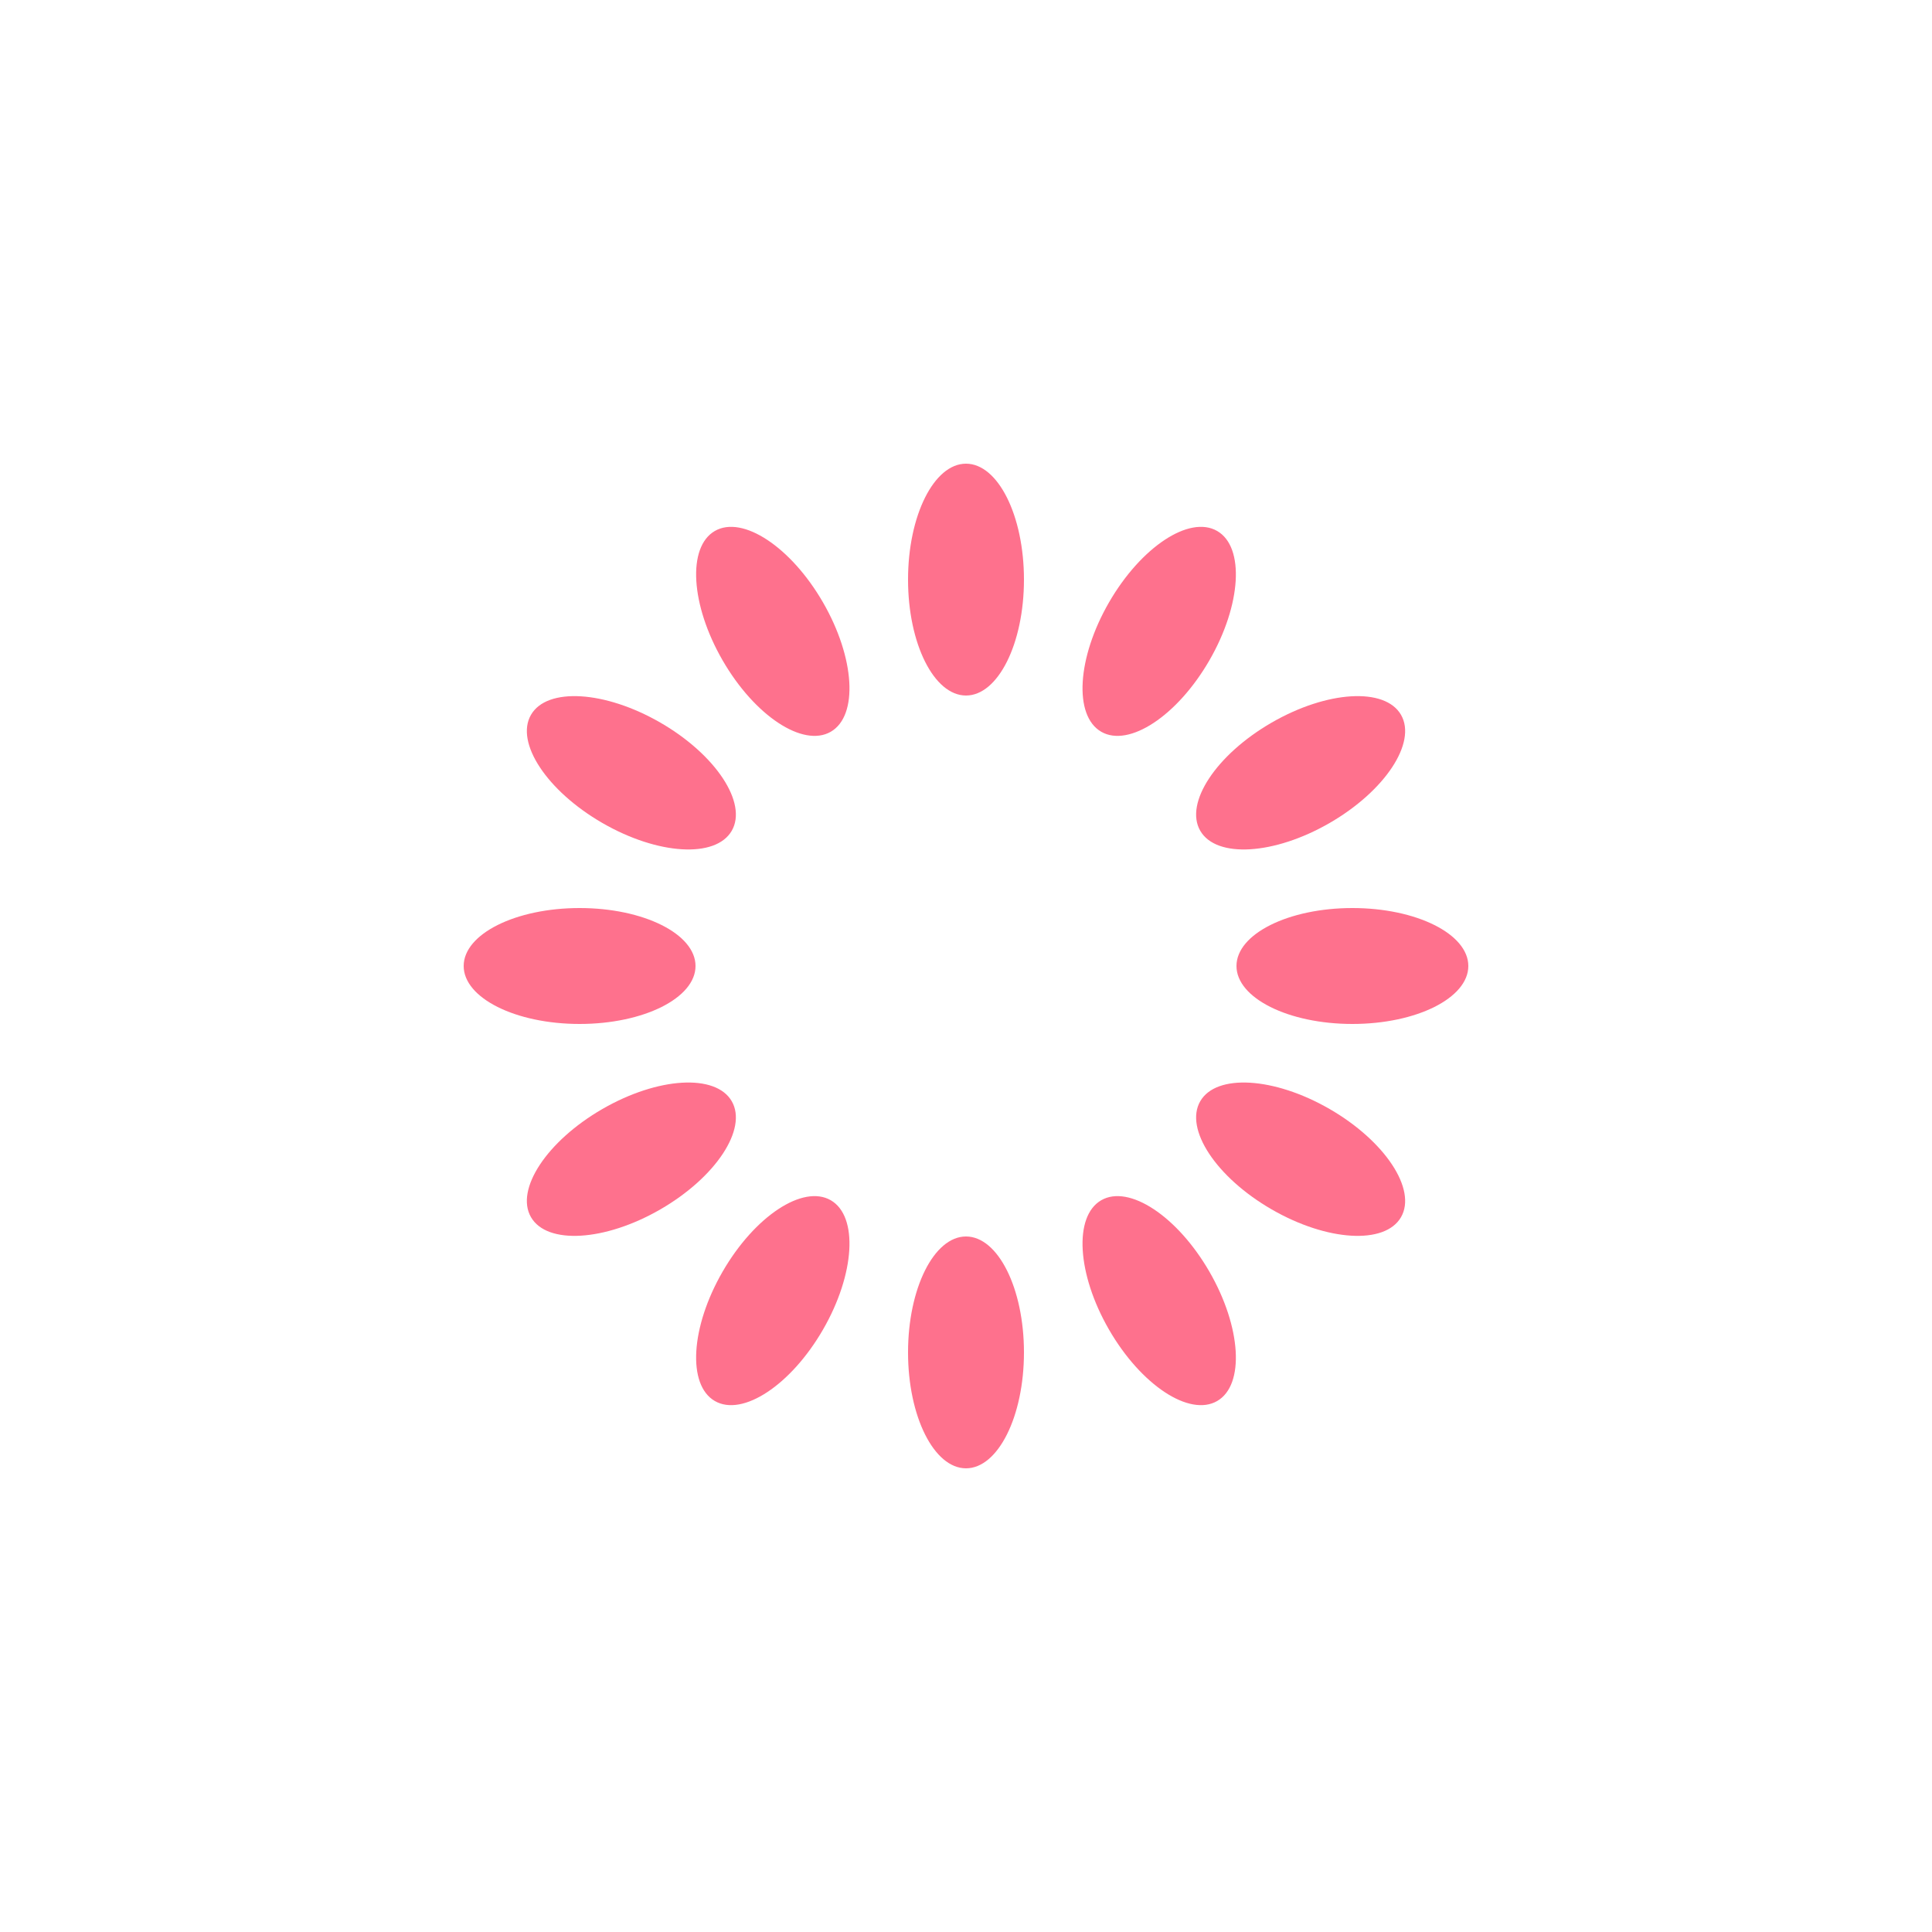
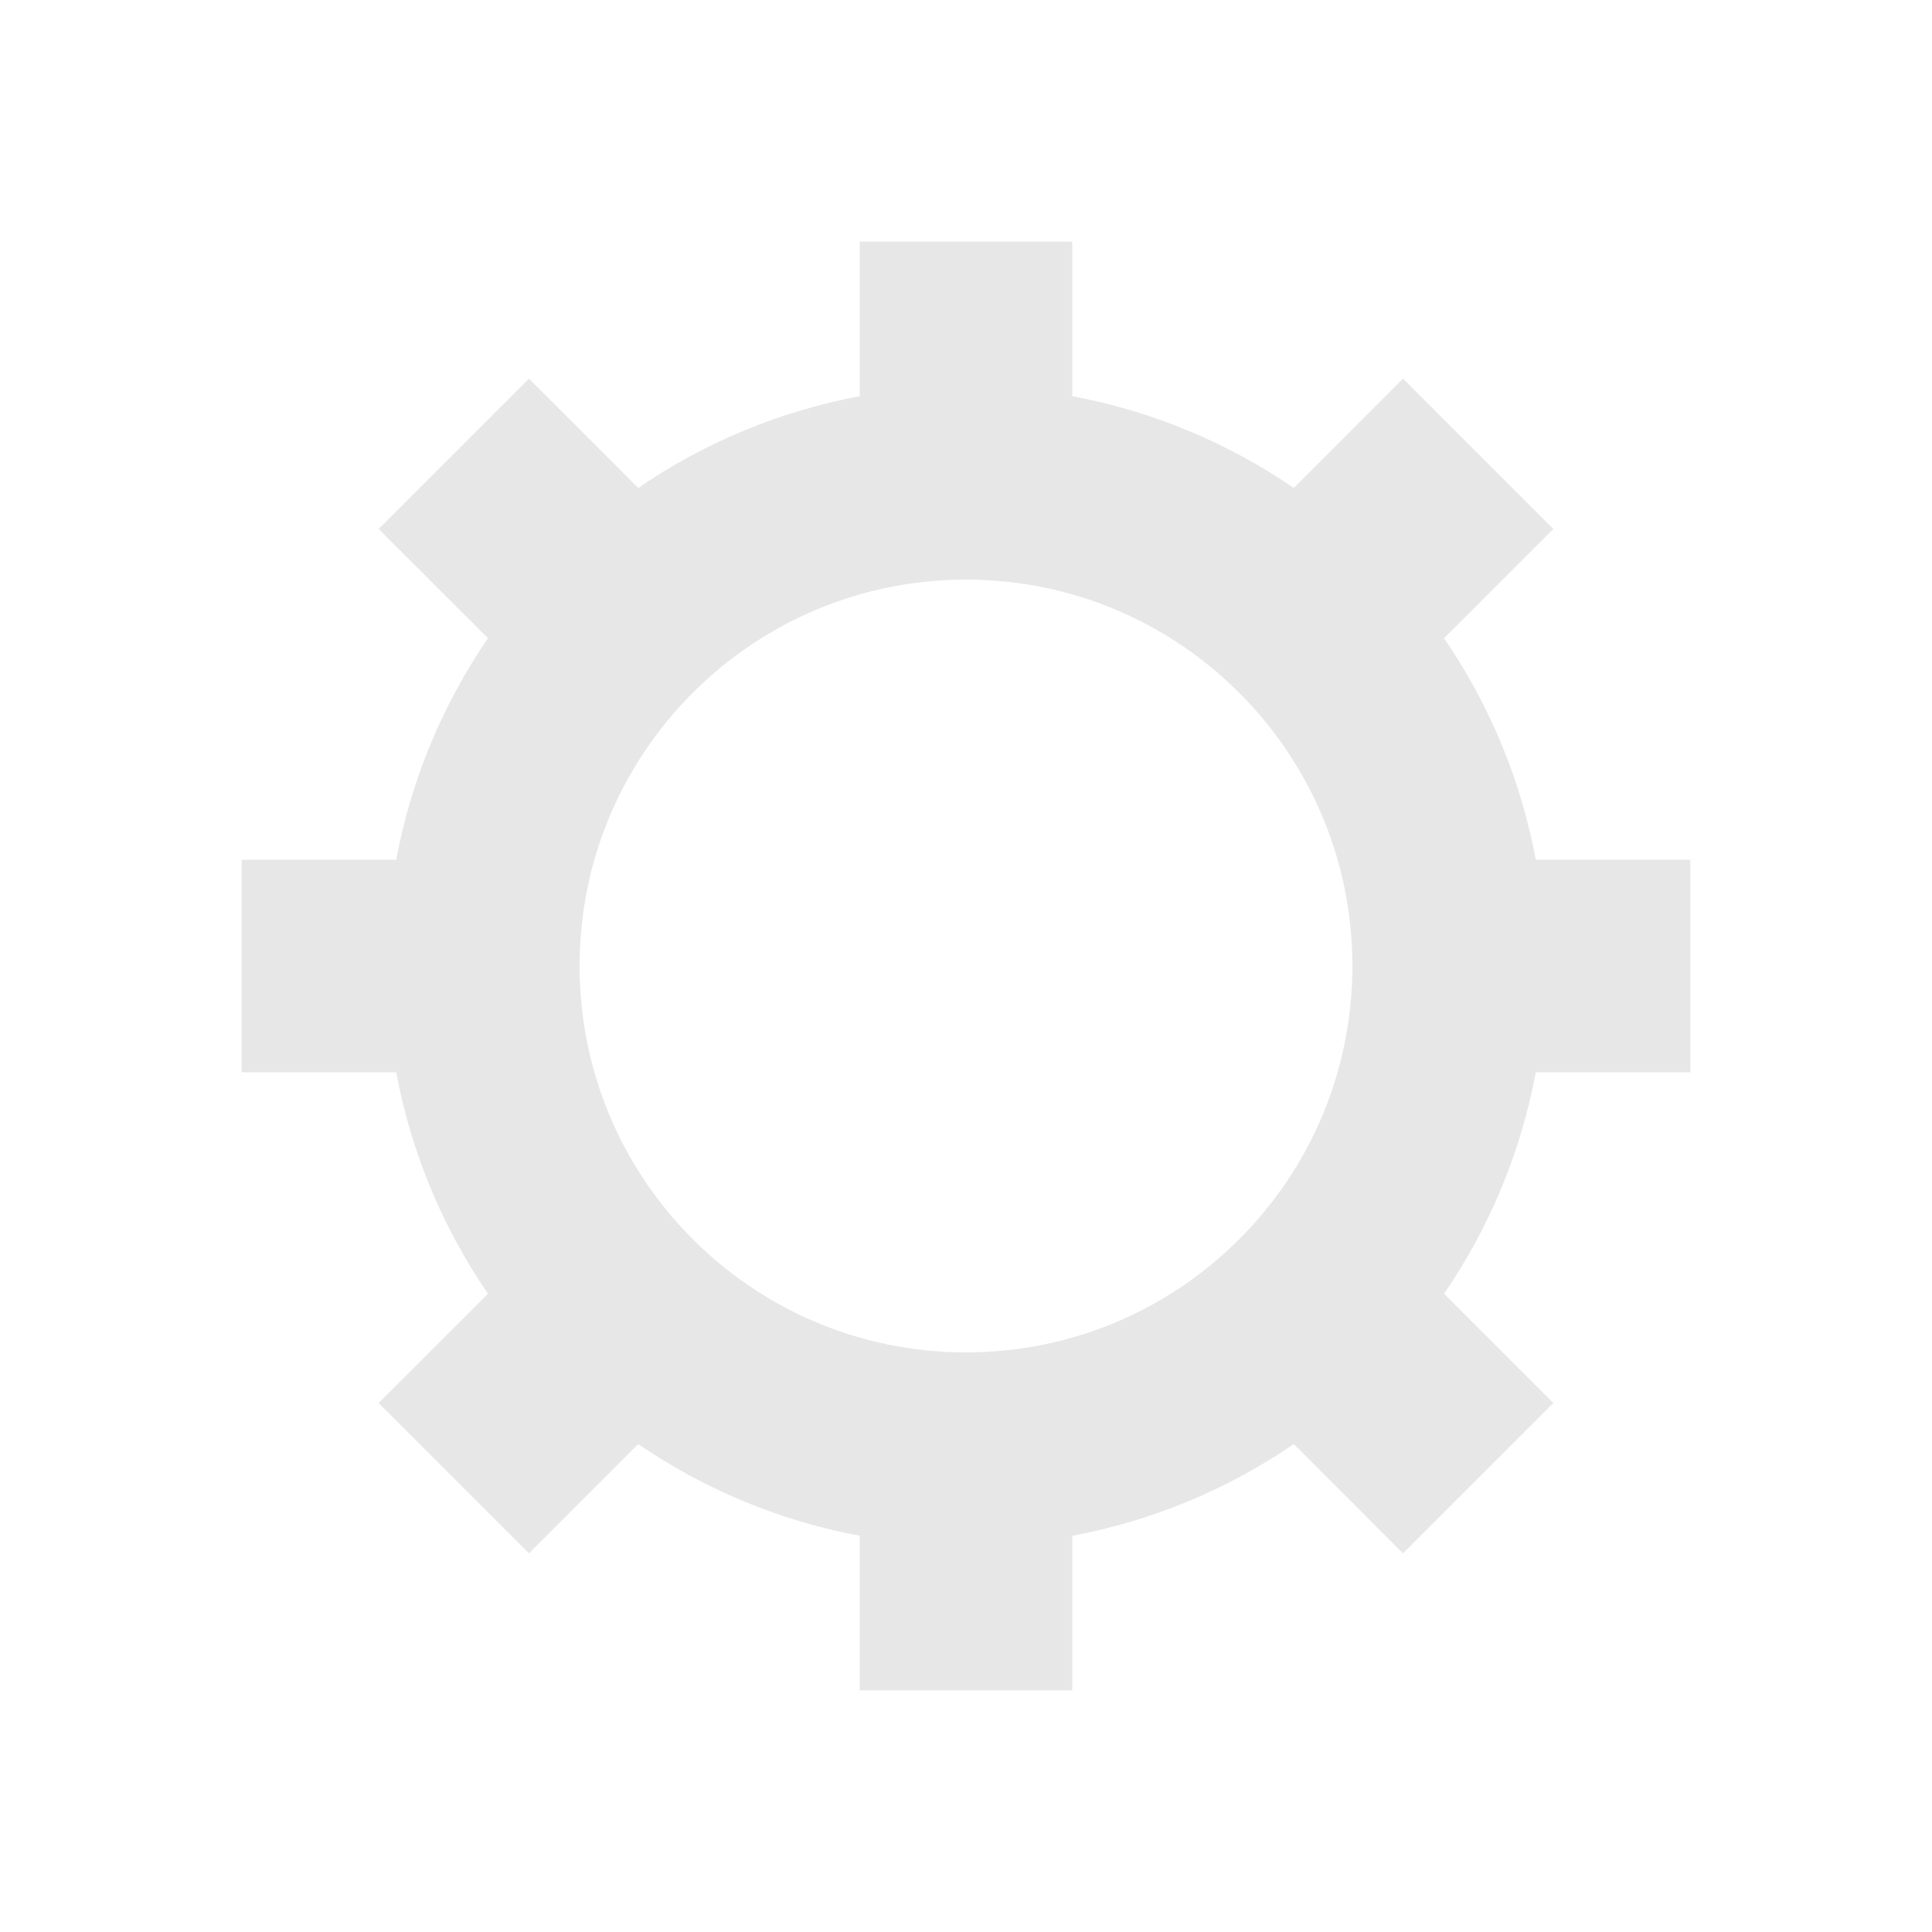
- <svg xmlns="http://www.w3.org/2000/svg" style="margin: auto; background: none; display: block; shape-rendering: auto;" width="214px" height="214px" viewBox="0 0 100 100" preserveAspectRatio="xMidYMid">
-   <g transform="rotate(0 50 50)">
-     <rect x="47" y="24" rx="3" ry="6" width="6" height="12" fill="#fe718d">
-       <animate attributeName="opacity" values="1;0" keyTimes="0;1" dur="0.455s" begin="-0.417s" repeatCount="indefinite" />
-     </rect>
-   </g>
-   <g transform="rotate(30 50 50)">
-     <rect x="47" y="24" rx="3" ry="6" width="6" height="12" fill="#fe718d">
-       <animate attributeName="opacity" values="1;0" keyTimes="0;1" dur="0.455s" begin="-0.379s" repeatCount="indefinite" />
-     </rect>
-   </g>
-   <g transform="rotate(60 50 50)">
-     <rect x="47" y="24" rx="3" ry="6" width="6" height="12" fill="#fe718d">
-       <animate attributeName="opacity" values="1;0" keyTimes="0;1" dur="0.455s" begin="-0.341s" repeatCount="indefinite" />
-     </rect>
-   </g>
-   <g transform="rotate(90 50 50)">
-     <rect x="47" y="24" rx="3" ry="6" width="6" height="12" fill="#fe718d">
-       <animate attributeName="opacity" values="1;0" keyTimes="0;1" dur="0.455s" begin="-0.303s" repeatCount="indefinite" />
-     </rect>
-   </g>
-   <g transform="rotate(120 50 50)">
-     <rect x="47" y="24" rx="3" ry="6" width="6" height="12" fill="#fe718d">
-       <animate attributeName="opacity" values="1;0" keyTimes="0;1" dur="0.455s" begin="-0.265s" repeatCount="indefinite" />
-     </rect>
-   </g>
-   <g transform="rotate(150 50 50)">
-     <rect x="47" y="24" rx="3" ry="6" width="6" height="12" fill="#fe718d">
-       <animate attributeName="opacity" values="1;0" keyTimes="0;1" dur="0.455s" begin="-0.227s" repeatCount="indefinite" />
-     </rect>
-   </g>
-   <g transform="rotate(180 50 50)">
-     <rect x="47" y="24" rx="3" ry="6" width="6" height="12" fill="#fe718d">
-       <animate attributeName="opacity" values="1;0" keyTimes="0;1" dur="0.455s" begin="-0.189s" repeatCount="indefinite" />
-     </rect>
-   </g>
-   <g transform="rotate(210 50 50)">
-     <rect x="47" y="24" rx="3" ry="6" width="6" height="12" fill="#fe718d">
-       <animate attributeName="opacity" values="1;0" keyTimes="0;1" dur="0.455s" begin="-0.152s" repeatCount="indefinite" />
-     </rect>
-   </g>
-   <g transform="rotate(240 50 50)">
-     <rect x="47" y="24" rx="3" ry="6" width="6" height="12" fill="#fe718d">
-       <animate attributeName="opacity" values="1;0" keyTimes="0;1" dur="0.455s" begin="-0.114s" repeatCount="indefinite" />
-     </rect>
-   </g>
-   <g transform="rotate(270 50 50)">
-     <rect x="47" y="24" rx="3" ry="6" width="6" height="12" fill="#fe718d">
-       <animate attributeName="opacity" values="1;0" keyTimes="0;1" dur="0.455s" begin="-0.076s" repeatCount="indefinite" />
-     </rect>
-   </g>
-   <g transform="rotate(300 50 50)">
-     <rect x="47" y="24" rx="3" ry="6" width="6" height="12" fill="#fe718d">
-       <animate attributeName="opacity" values="1;0" keyTimes="0;1" dur="0.455s" begin="-0.038s" repeatCount="indefinite" />
-     </rect>
-   </g>
-   <g transform="rotate(330 50 50)">
-     <rect x="47" y="24" rx="3" ry="6" width="6" height="12" fill="#fe718d">
-       <animate attributeName="opacity" values="1;0" keyTimes="0;1" dur="0.455s" begin="0s" repeatCount="indefinite" />
-     </rect>
+ <svg xmlns="http://www.w3.org/2000/svg" style="margin: auto; background: none; display: block; shape-rendering: auto;" width="200px" height="200px" viewBox="0 0 100 100" preserveAspectRatio="xMidYMid">
+   <g transform="translate(50 50)">
+     <g>
+       <animateTransform attributeName="transform" type="rotate" values="0;45" keyTimes="0;1" dur="0.2s" repeatCount="indefinite" />
+       <path d="M29.492 -5.5 L37.492 -5.5 L37.492 5.5 L29.492 5.5 A30 30 0 0 1 24.743 16.965 L24.743 16.965 L30.4 22.621 L22.621 30.4 L16.965 24.743 A30 30 0 0 1 5.5 29.492 L5.5 29.492 L5.5 37.492 L-5.5 37.492 L-5.5 29.492 A30 30 0 0 1 -16.965 24.743 L-16.965 24.743 L-22.621 30.4 L-30.4 22.621 L-24.743 16.965 A30 30 0 0 1 -29.492 5.5 L-29.492 5.5 L-37.492 5.5 L-37.492 -5.5 L-29.492 -5.5 A30 30 0 0 1 -24.743 -16.965 L-24.743 -16.965 L-30.4 -22.621 L-22.621 -30.4 L-16.965 -24.743 A30 30 0 0 1 -5.5 -29.492 L-5.5 -29.492 L-5.5 -37.492 L5.5 -37.492 L5.5 -29.492 A30 30 0 0 1 16.965 -24.743 L16.965 -24.743 L22.621 -30.4 L30.4 -22.621 L24.743 -16.965 A30 30 0 0 1 29.492 -5.5 M0 -20A20 20 0 1 0 0 20 A20 20 0 1 0 0 -20" fill="#e7e7e7" />
+     </g>
  </g>
</svg>
